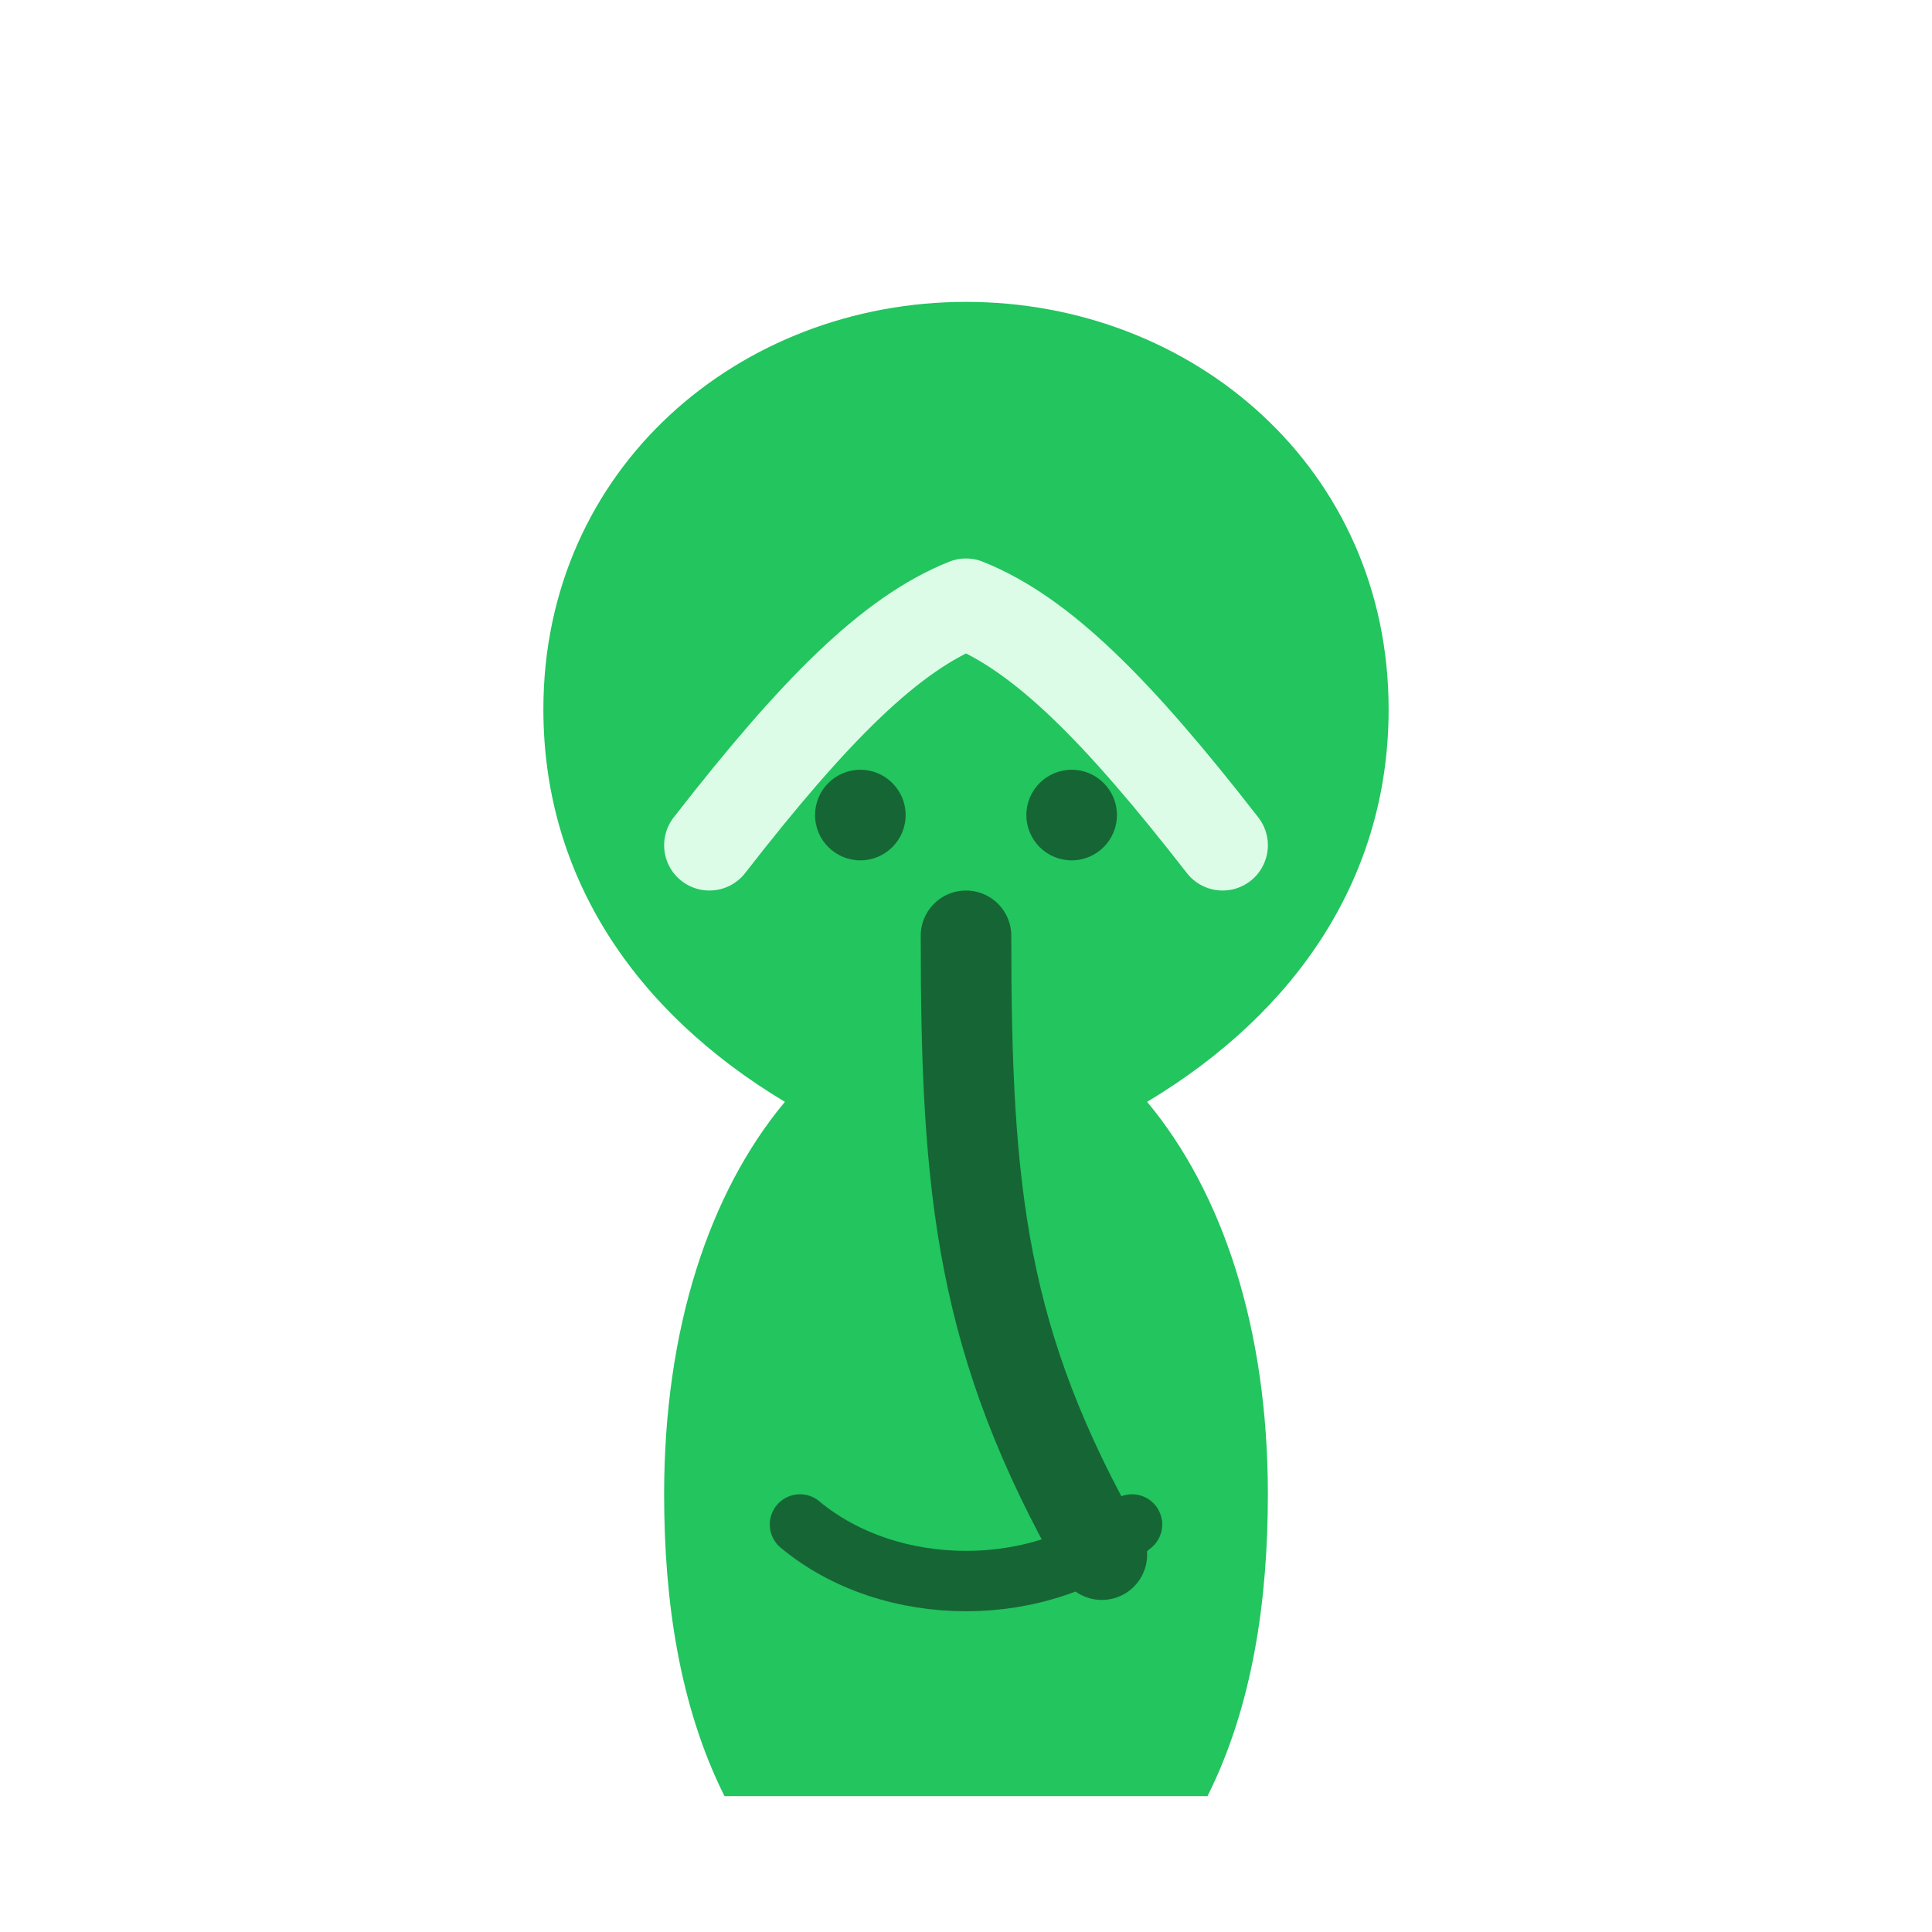
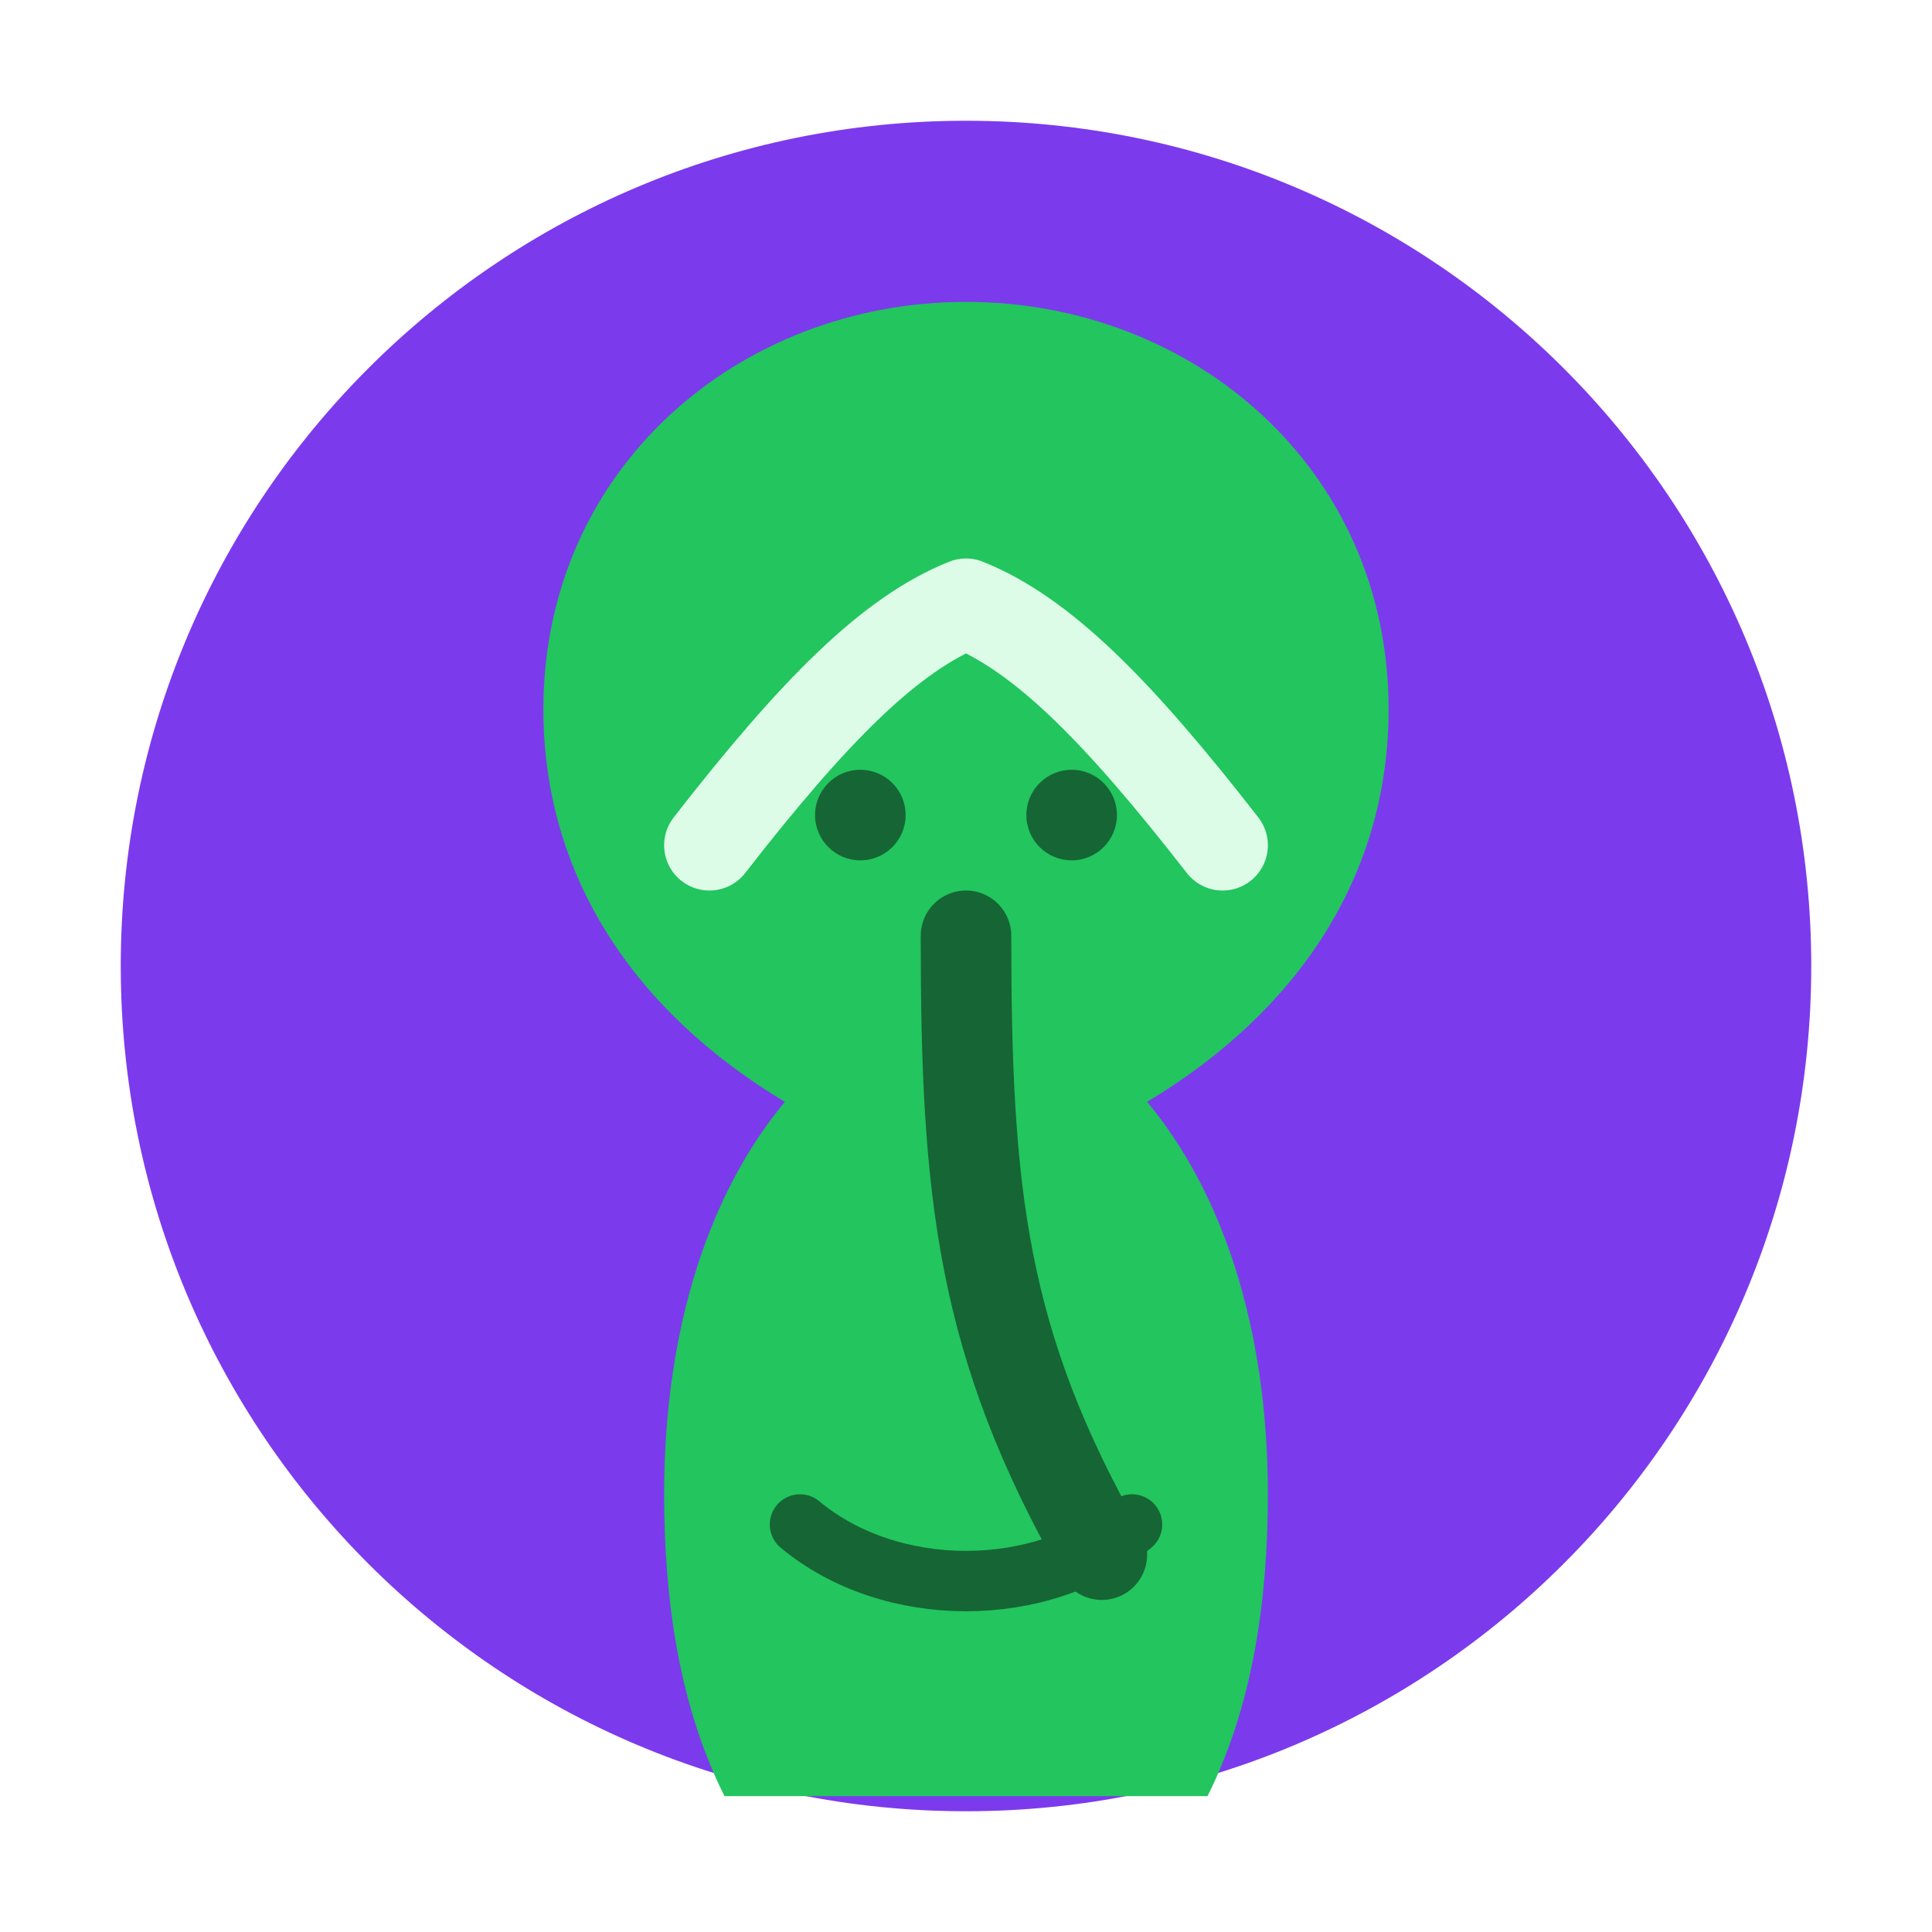
<svg xmlns="http://www.w3.org/2000/svg" viewBox="0 0 256 256" fill="none">
+   <circle cx="128" cy="128" r="112" fill="#7c3aed" />
+   <circle cx="128" cy="128" r="104" fill="#7c3aed" opacity="0.92" />
  <path d="M128 40c30 0 56 22 56 54 0 22-12 40-32 52 10 12 16 30 16 52 0 14-2 28-8 40h-64c-6-12-8-26-8-40 0-22 6-40 16-52-20-12-32-30-32-52 0-32 26-54 56-54Z" fill="#22c55e" />
  <path d="M94 112c14-18 24-28 34-32M162 112c-14-18-24-28-34-32" stroke="#dcfce7" stroke-width="12" stroke-linecap="round" />
  <circle cx="114" cy="108" r="6" fill="#166534" />
  <circle cx="142" cy="108" r="6" fill="#166534" />
  <path d="M128 124c0 34 2 54 18 82" stroke="#166534" stroke-width="12" stroke-linecap="round" />
  <path d="M106 202c12 10 32 10 44 0" stroke="#166534" stroke-width="8" stroke-linecap="round" />
</svg>
